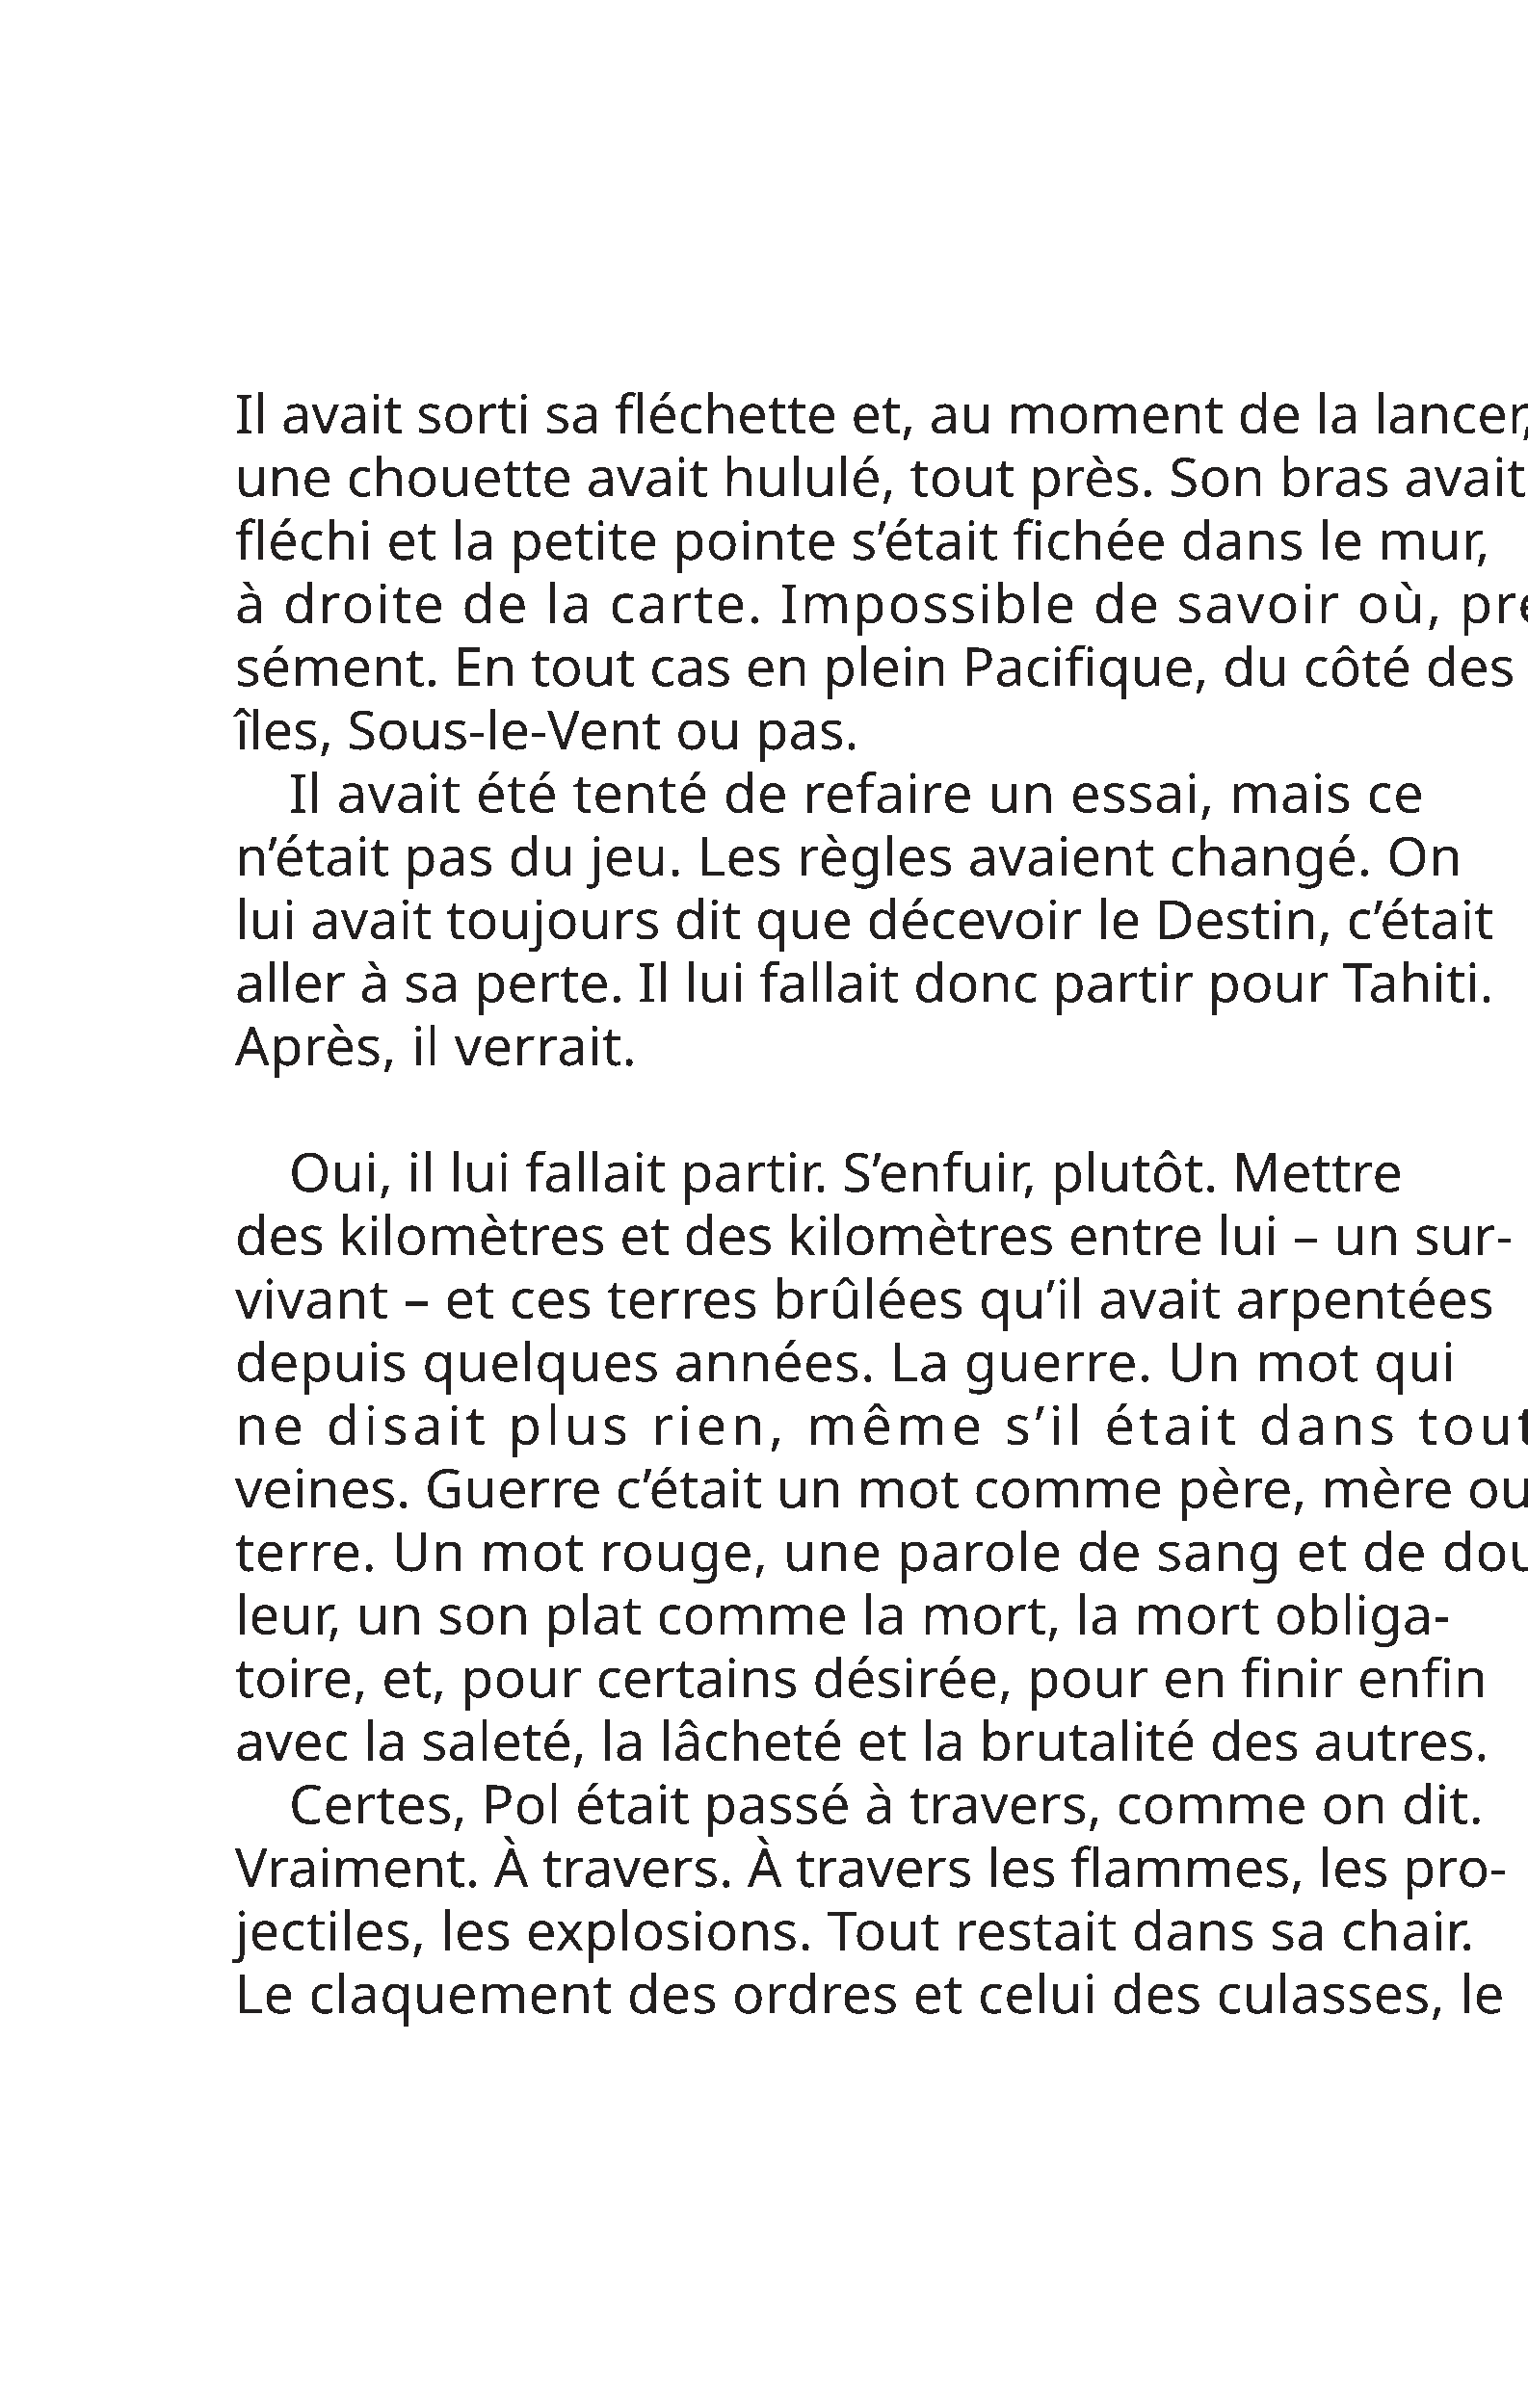
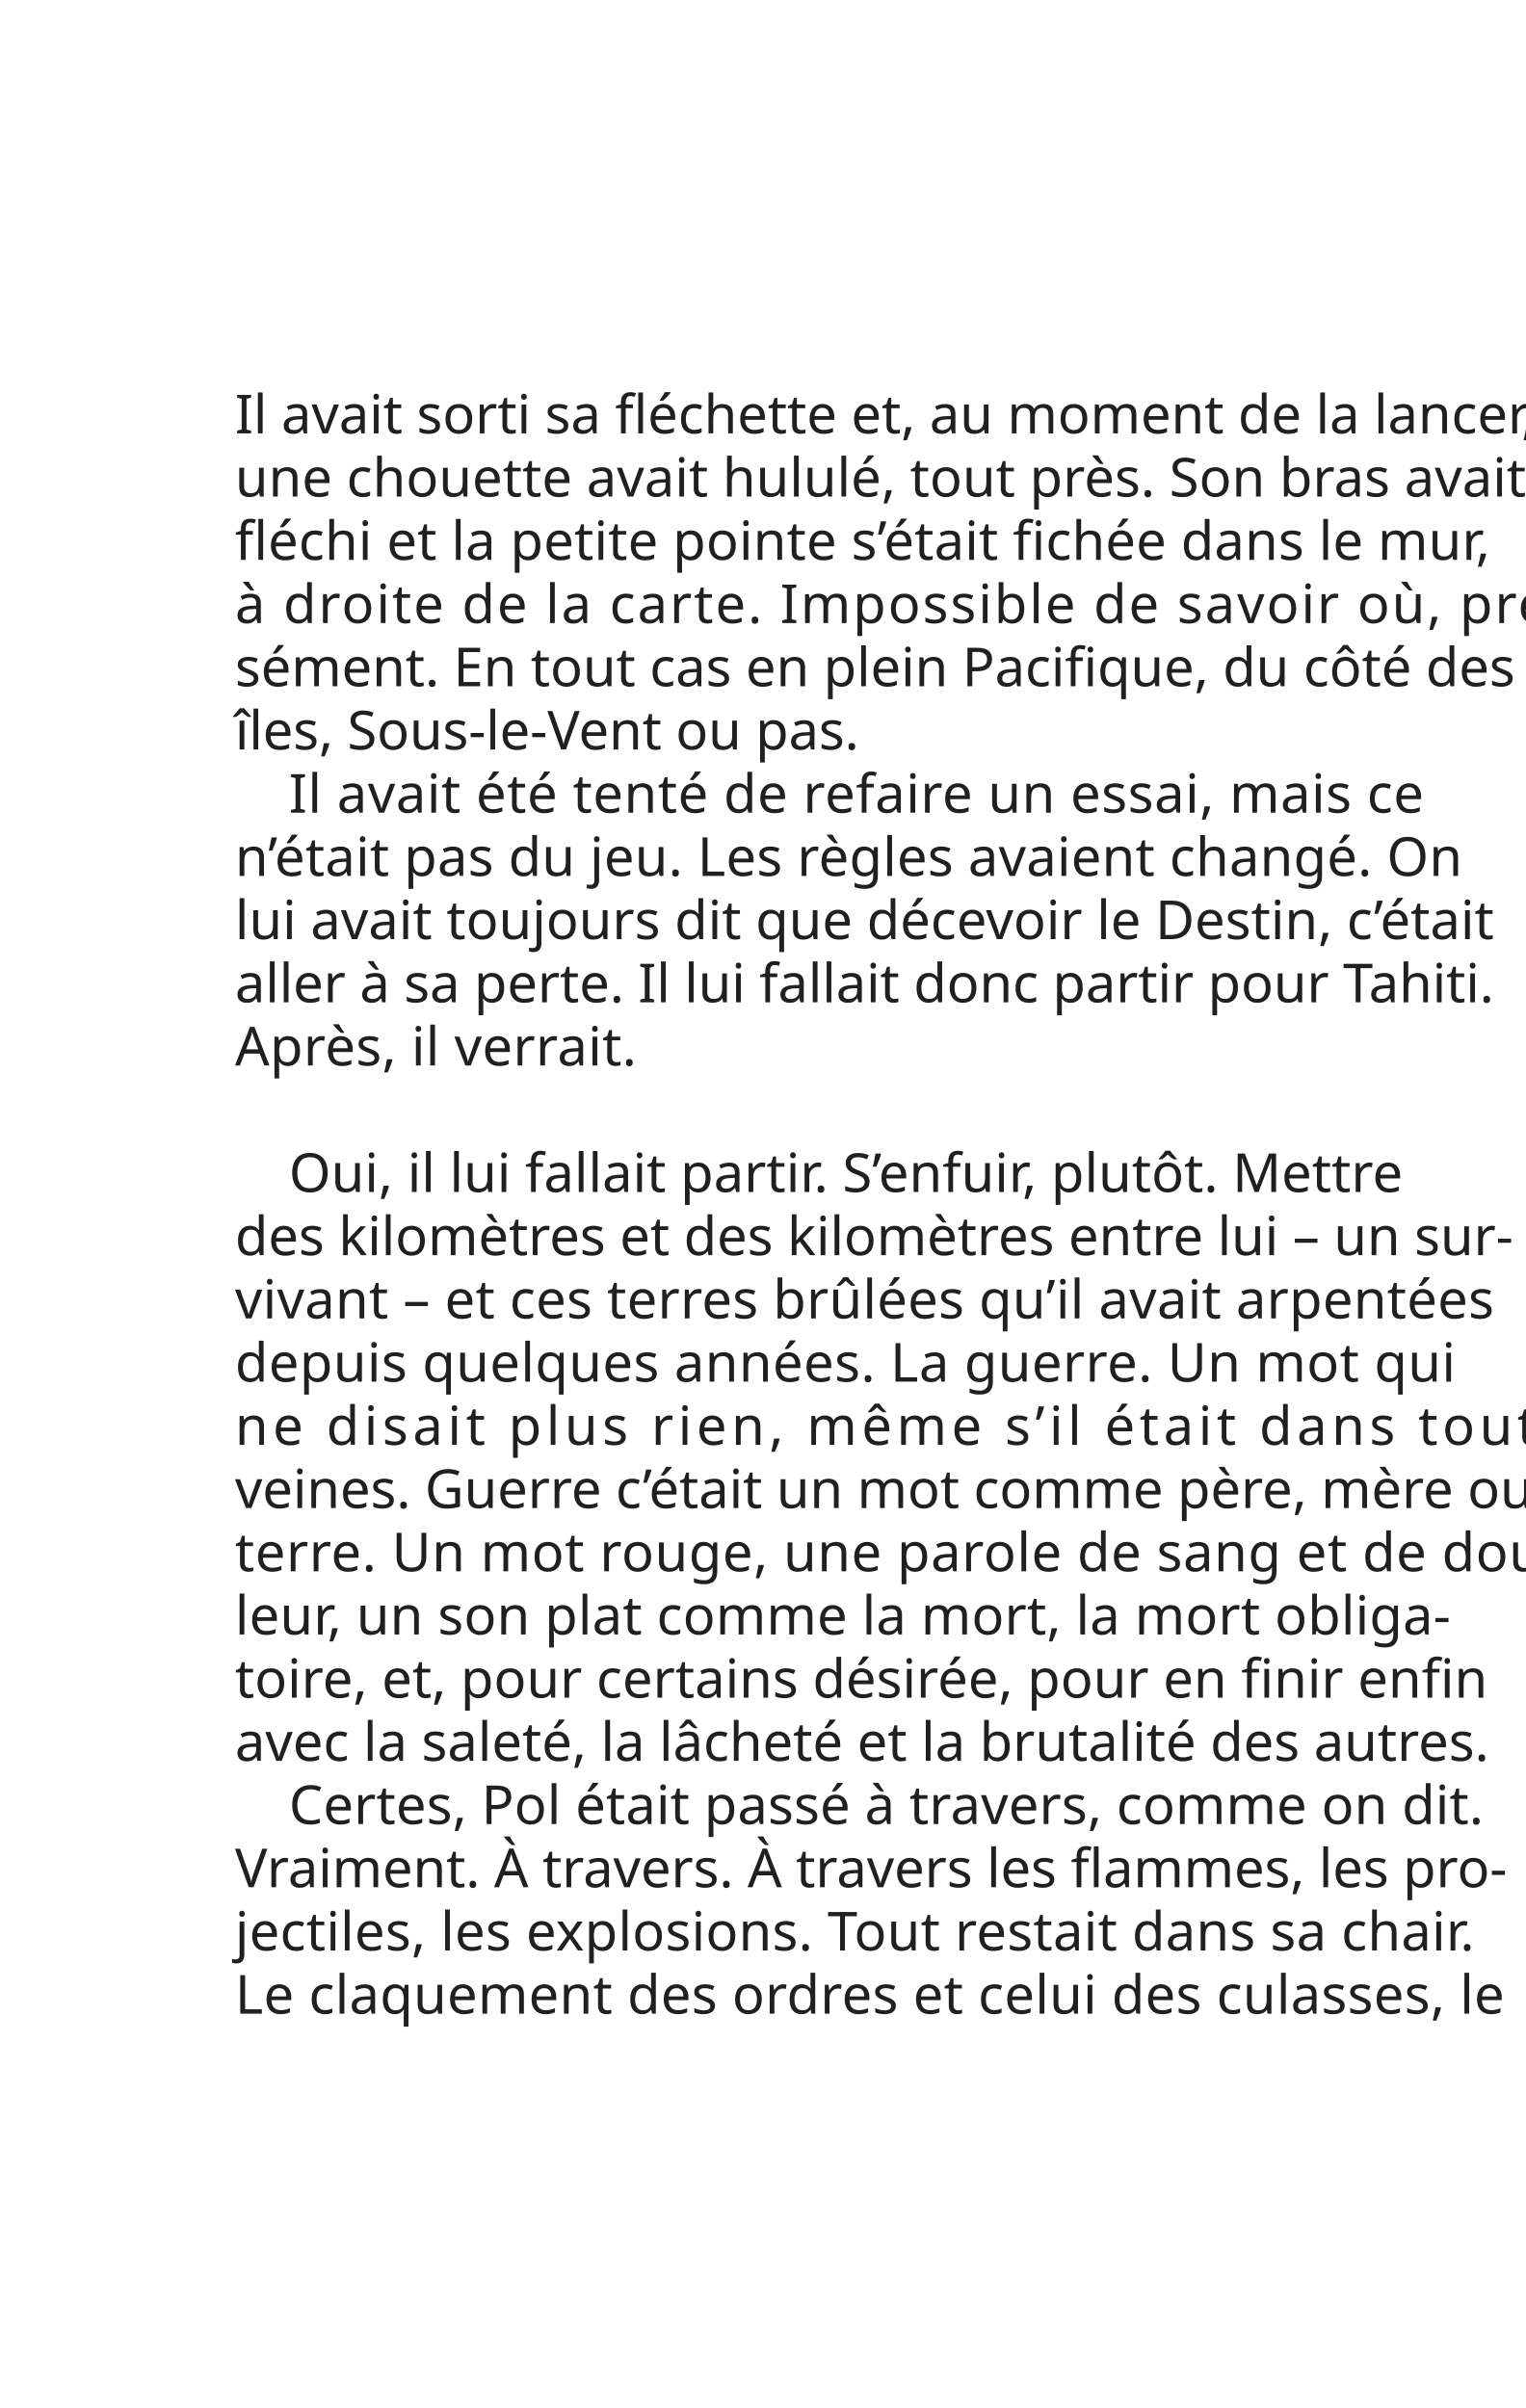
- <svg xmlns="http://www.w3.org/2000/svg" width="100%" height="100%" viewBox="0.00 0.00 368.5 581.1" version="1.1" image-rendering="optimizeSpeed" shape-rendering="optimizeSpeed" color-rendering="optimizeSpeed" text-rendering="optimizeSpeed">
-   <defs />
-   <style type="text/css">.ps00 {stroke:none;fill:#221F1F; }.ps29 {letter-spacing:-0.001px;word-spacing:7px;font-family:AGaramondPro-Regular-0908;font-size:13px; }.ps222 {letter-spacing:-0.003px;word-spacing:6px;font-family:AGaramondPro-Regular-0908;font-size:13px; }.ps25 {letter-spacing:-0.008px;word-spacing:2px;font-family:AGaramondPro-Regular-0908;font-size:13px; }.ps216 {letter-spacing:0.004px;word-spacing:9px;font-family:AGaramondPro-Regular-0908;font-size:13px; }.ps24 {letter-spacing:0.005px;word-spacing:8px;font-family:AGaramondPro-Regular-0908;font-size:13px; }.ps20 {letter-spacing:0.008px;word-spacing:8px;font-family:AGaramondPro-Regular-0908;font-size:13px; }.ps212 {letter-spacing:0.009px;word-spacing:9px;font-family:AGaramondPro-Regular-0908;font-size:13px; }.ps220 {letter-spacing:0.016px;word-spacing:6px;font-family:AGaramondPro-Regular-0908;font-size:13px; }.ps28 {letter-spacing:0.025px;word-spacing:3px;font-family:AGaramondPro-Regular-0908;font-size:13px; }.ps219 {letter-spacing:0.026px;word-spacing:6px;font-family:AGaramondPro-Regular-0908;font-size:13px; }.ps21 {letter-spacing:0.031px;word-spacing:8px;font-family:AGaramondPro-Regular-0908;font-size:13px; }.ps211 {letter-spacing:0.031px;word-spacing:8px;font-family:AGaramondPro-Regular-0908;font-size:13px; }.ps221 {letter-spacing:0.051px;word-spacing:3px;font-family:AGaramondPro-Regular-0908;font-size:13px; }.ps22 {letter-spacing:0.061px;word-spacing:9px;font-family:AGaramondPro-Regular-0908;font-size:13px; }.ps218 {letter-spacing:0.065px;word-spacing:7px;font-family:AGaramondPro-Regular-0908;font-size:13px; }.ps27 {letter-spacing:0.075px;word-spacing:6px;font-family:AGaramondPro-Regular-0908;font-size:13px; }.ps213 {letter-spacing:0.083px;word-spacing:8px;font-family:AGaramondPro-Regular-0908;font-size:13px; }.ps223 {letter-spacing:0.083px;word-spacing:8px;font-family:AGaramondPro-Regular-0908;font-size:13px; }.ps224 {letter-spacing:0.09px;word-spacing:3px;font-family:AGaramondPro-Regular-0908;font-size:13px; }.ps210 {letter-spacing:0.101px;word-spacing:4px;font-family:AGaramondPro-Regular-0908;font-size:13px; }.ps214 {letter-spacing:0.123px;word-spacing:5px;font-family:AGaramondPro-Regular-0908;font-size:13px; }.ps26 {letter-spacing:0.152px;word-spacing:9px;font-family:AGaramondPro-Regular-0908;font-size:13px; }.ps217 {letter-spacing:0.16px;word-spacing:1px;font-family:AGaramondPro-Regular-0908;font-size:13px; }.ps23 {letter-spacing:0.481px;font-family:AGaramondPro-Regular-0908;font-size:13px; }.ps215 {letter-spacing:1.092px;font-family:AGaramondPro-Regular-0908;font-size:13px; }</style>
+ <svg xmlns="http://www.w3.org/2000/svg" width="736px" height="1162px" viewBox="0 0 368 581" version="1.1" preserveAspectRatio="xMidYMid meet">
+   <style type="text/css">
+ .ps00 {stroke:none;fill:#221F1F; }
+ .ps29 {letter-spacing:-0.001px;word-spacing:7px;font-family:AGaramondPro-Regular-0908;font-size:13px; }
+ .ps222 {letter-spacing:-0.003px;word-spacing:6px;font-family:AGaramondPro-Regular-0908;font-size:13px; }
+ .ps25 {letter-spacing:-0.008px;word-spacing:2px;font-family:AGaramondPro-Regular-0908;font-size:13px; }
+ .ps216 {letter-spacing:0.004px;word-spacing:9px;font-family:AGaramondPro-Regular-0908;font-size:13px; }
+ .ps24 {letter-spacing:0.005px;word-spacing:8px;font-family:AGaramondPro-Regular-0908;font-size:13px; }
+ .ps20 {letter-spacing:0.008px;word-spacing:8px;font-family:AGaramondPro-Regular-0908;font-size:13px; }
+ .ps212 {letter-spacing:0.009px;word-spacing:9px;font-family:AGaramondPro-Regular-0908;font-size:13px; }
+ .ps220 {letter-spacing:0.016px;word-spacing:6px;font-family:AGaramondPro-Regular-0908;font-size:13px; }
+ .ps28 {letter-spacing:0.025px;word-spacing:3px;font-family:AGaramondPro-Regular-0908;font-size:13px; }
+ .ps219 {letter-spacing:0.026px;word-spacing:6px;font-family:AGaramondPro-Regular-0908;font-size:13px; }
+ .ps21 {letter-spacing:0.031px;word-spacing:8px;font-family:AGaramondPro-Regular-0908;font-size:13px; }
+ .ps211 {letter-spacing:0.031px;word-spacing:8px;font-family:AGaramondPro-Regular-0908;font-size:13px; }
+ .ps221 {letter-spacing:0.051px;word-spacing:3px;font-family:AGaramondPro-Regular-0908;font-size:13px; }
+ .ps22 {letter-spacing:0.061px;word-spacing:9px;font-family:AGaramondPro-Regular-0908;font-size:13px; }
+ .ps218 {letter-spacing:0.065px;word-spacing:7px;font-family:AGaramondPro-Regular-0908;font-size:13px; }
+ .ps27 {letter-spacing:0.075px;word-spacing:6px;font-family:AGaramondPro-Regular-0908;font-size:13px; }
+ .ps213 {letter-spacing:0.083px;word-spacing:8px;font-family:AGaramondPro-Regular-0908;font-size:13px; }
+ .ps223 {letter-spacing:0.083px;word-spacing:8px;font-family:AGaramondPro-Regular-0908;font-size:13px; }
+ .ps224 {letter-spacing:0.09px;word-spacing:3px;font-family:AGaramondPro-Regular-0908;font-size:13px; }
+ .ps210 {letter-spacing:0.101px;word-spacing:4px;font-family:AGaramondPro-Regular-0908;font-size:13px; }
+ .ps214 {letter-spacing:0.123px;word-spacing:5px;font-family:AGaramondPro-Regular-0908;font-size:13px; }
+ .ps26 {letter-spacing:0.152px;word-spacing:9px;font-family:AGaramondPro-Regular-0908;font-size:13px; }
+ .ps217 {letter-spacing:0.16px;word-spacing:1px;font-family:AGaramondPro-Regular-0908;font-size:13px; }
+ .ps23 {letter-spacing:0.481px;font-family:AGaramondPro-Regular-0908;font-size:13px; }
+ .ps215 {letter-spacing:1.092px;font-family:AGaramondPro-Regular-0908;font-size:13px; }
+ 	</style>
  <g id="surface1">
    <text transform="matrix(1 0 0 1 56.6929 104.567)">
      <tspan x="0,4.511,7.722,10.777,15.912,21.502,27.027,30.056,34.055,37.11,41.317,47.414,51.951,56.085,59.433,62.488,66.695,71.955,75.01,79.69,82.706,87.862,93.07,99.57,104.74,108.92,112.82,117.97,121.03,126.18,130.18,133.44,136.49,141.64,148.3,151.35,161.42,167.51,177.57,182.64,189.14,193.14,196.19,202.72,207.86,210.92,214.14,219.4,222.45,225.67,231.2,237.83,243.16,248.21,251.85,255.11" y="0" class="ps00 ps20">Il avait sorti sa fléchette et, au moment de la lancer, </tspan>
      <tspan x="0,6.838,13.494,18.673,22.222,27.453,33.966,40.102,46.68,51.86,56.059,59.985,65.159,68.708,73.856,79.472,85.023,88.065,92.087,95.636,102.06,108.97,111.92,118.84,121.88,127.03,130.31,133.86,137.74,143.87,150.33,154.35,157.9,164.29,168.52,173.84,178.02,181.3,184.85,191.24,197.34,204.19,207.74,214.05,218.43,223.98,228.2,231.75,236.9,242.52,248.07,251.11,255.13" y="15.249" class="ps00 ps21">une chouette avait hululé, tout près. Son bras avait </tspan>
      <tspan x="0,4.719,7.774,12.983,18.244,25.095,28.475,32.284,37.493,41.545,45.354,48.627,53.94,57.749,64.401,69.61,73.783,76.838,80.777,85.964,89.773,96.425,102.53,105.94,112.48,116.42,121.6,125.41,129.36,132.65,137.86,142.02,147.59,150.64,154.69,158.5,162.8,166,171.26,177.79,183,188.21,192.02,198.82,204.38,211.27,215.53,219.33,222.39,227.58,231.39,241.34,248.18,251.85,255.1" y="30.511" class="ps00 ps22">fléchi et la petite pointe s’était fichée dans le mur, </tspan>
      <tspan x="0,5.278,9.009,15.834,20.072,26.182,29.237,33.176,38.35,42.081,48.646,53.82,57.551,60.814,66.092,69.823,75.257,80.808,85.371,89.31,94.445,97.721,101.45,105.94,115.99,122.6,128.93,133.24,137.36,140.56,146.89,149.94,155.12,158.85,165.41,170.59,174.32,178.57,183.73,189.2,195.31,198.76,203.1,206.83,212.98,219.66,222.94,226.67,233.06,237.3,242.5,247.71,250.95" y="45.76" class="ps00 ps23">à droite de la carte. Impossible de savoir où, préci-</tspan>
      <tspan x="0,4.204,9.357,19.432,24.515,31.028,35.025,38.28,41.725,49.322,56.152,59.597,63.458,69.581,76.029,80.033,83.478,88.899,94.437,98.641,102.09,107.17,114.01,117.45,123.85,126.88,131.96,135.39,142.22,145.67,152.43,157.69,162.9,166.37,170.65,173.79,180.03,186.61,191.76,195.02,198.46,204.89,211.55,215,220.32,226.44,230.35,235.51,238.96,245.5,250.8,255.01" y="61.009" class="ps00 ps24">sément. En tout cas en plein Pacifique, du côté des </tspan>
      <tspan x="0,3.497,6.513,11.804,15.99,19.232,22.352,28.701,34.811,41.636,45.809,49.722,52.738,57.879,61.064,68.838,73.908,80.408,84.399,87.519,93.629,100.28,103.4,109.99,115.51,119.7" y="76.271" class="ps00 ps25">îles, Sous-le-Vent ou pas.</tspan>
      <tspan x="13,17.641,20.982,26.65,31.915,37.635,43.29,46.449,50.592,56.26,61.56,65.59,70.89,76.558,80.588,85.788,92.418,96.448,101.75,107.42,114.07,119.35,125.02,129.35,134.65,138.63,144.28,147.78,152.11,157.41,163.07,170.03,176.98,182.65,188.07,192.48,196.83,202.49,205.75,209.13,214.8,225.18,230.84,234.33,238.68,244.35,249.81,254.96" y="91.52" class="ps00 ps26">Il avait été tenté de refaire un essai, mais ce </tspan>
      <tspan x="0,6.422,9.763,14.986,19.198,24.814,27.921,31.988,36.681,43.347,48.963,53.238,57.931,64.418,71.152,75.845,79.043,84.204,90.935,94.26,98.953,106.51,111.89,116.16,120.86,125.15,130.42,136.48,139.58,144.96,149.23,153.93,159.14,164.82,170.44,173.69,178.84,185.41,189.48,194.17,199.53,206.37,211.98,218.91,224.79,230.01,233.33,238.03,248.3,255.12" y="106.77" class="ps00 ps27">n’était pas du jeu. Les règles avaient changé. On </tspan>
      <tspan x="0,2.951,9.789,13.155,16.691,21.839,27.455,33.006,36.048,40.063,43.599,47.473,53.609,60.018,63.164,69.3,76.125,80.466,84.69,88.226,95.051,98.093,102.11,105.64,111.88,118.46,123.64,127.17,133.72,138.91,144.27,149.6,155.07,161.17,164.53,168.87,172.41,175.45,180.62,184.16,194.33,199.64,203.87,208.03,211.47,218.09,221.36,224.9,229.88,233.15,238.33,242.47,248.02,251.07,255.08" y="122.02" class="ps00 ps28">lui avait toujours dit que décevoir le Destin, c’était </tspan>
      <tspan x="0,5.603,8.983,11.999,17.056,21.371,24.465,29.715,32.809,37.007,42.258,45.352,51.942,56.999,61.536,65.436,70.582,73.831,76.925,81.436,84.647,87.741,90.666,97.491,100.83,103.92,107.77,113.38,116.76,119.99,125.52,128.55,132.54,135.63,142.1,148.18,154.81,160.01,163.1,169.69,175.2,179.74,183.87,187.21,191.53,194.62,201.21,207.32,214.13,218.45,221.54,229.07,234.69,241.51,244.54,248.67,251.92,255.17" y="137.27" class="ps00 ps29">aller à sa perte. Il lui fallait donc partir pour Tahiti. </tspan>
      <tspan x="0,8.2,14.57,18.769,24.06,28.246,31.496,34.616,38.059,41.27,44.39,49.85,54.907,59.324,63.742,69.267,72.296,76.287" y="152.52" class="ps00 ps210">Après, il verrait.</tspan>
      <tspan x="13,23.366,30.23,33.415,36.704,40.695,44.244,47.494,51.485,54.449,61.313,64.685,68.676,72.563,78.218,81.65,84.926,90.503,93.571,97.594,101.58,108.21,113.77,118.35,122.53,125.99,129.89,133.17,137.16,143.55,145.66,150.77,157.76,161.87,168.73,172.19,175.87,179.15,183.14,189.58,192.54,199.03,202.93,209.08,213.11,216.39,220.38,232.07,237.28,241.5,245.68,249.93,255.08" y="183.03" class="ps00 ps211">Oui, il lui fallait partir. S’enfuir, plutôt. Mettre </tspan>
      <tspan x="0,6.552,11.869,16.077,19.574,26.217,29.74,32.782,38.892,48.98,54.167,58.314,62.539,67.856,72.068,75.565,80.722,84.722,88.219,94.771,100.09,104.3,107.79,114.44,117.96,121,127.11,137.2,142.39,146.53,150.76,156.08,160.29,163.78,168.87,175.39,179.54,183.77,188.92,192.42,195.36,202.2,205.55,209.04,215.55,219.05,225.89,232.72,236.22,240.43,247.25,250.94" y="198.28" class="ps00 ps212">des kilomètres et des kilomètres entre lui – un sur-</tspan>
      <tspan x="0,5.837,9.165,14.864,20.467,27.045,31.114,35.625,42.208,46.719,51.951,56.025,60.536,65.944,71.313,75.595,80.106,84.084,89.206,93.605,97.882,103.25,107.53,112.04,118.38,122.95,129.91,133.01,138.24,143.61,147.89,152.4,158.69,165,168.35,171.93,175.22,179.73,184.93,190.6,196.2,199.3,203.37,207.88,213.47,218,224.67,229.81,236.38,240.36,245.59,250.96,255.16" y="213.54" class="ps00 ps213">vivant – et ces terres brûlées qu’il avait arpentées </tspan>
      <tspan x="0,6.656,11.869,18.382,25.324,28.788,33.111,38.545,44.889,51.571,56.843,59.976,66.319,73.001,78.422,82.738,88.172,93.827,100.87,107.62,112.92,118.35,122.64,126.01,131.44,139.01,144.38,149.81,155.97,162.66,167.83,172.31,176.64,181.86,185.23,190.66,200.06,207.01,212.44,222.63,228.86,232.97,238.41,244.75,251.69,255.03" y="228.79" class="ps00 ps214">depuis quelques années. La guerre. Un mot qui </tspan>
      <tspan x="0,6.695,11.908,16.25,23.114,26.585,30.875,36.465,39.559,43.615,47.957,54.405,57.395,64.285,68.549,72.891,77.324,80.548,85.683,92.352,95.667,100.01,110.14,115.28,125.41,130.62,134.97,138.94,142.29,145.85,149.12,153.47,158.7,162.89,168.48,171.57,175.63,179.97,186.8,192.39,199.35,203.62,207.96,211.87,218.05,224.55,228.51,233.87,238.13,242.48,245.56,250.91,255.11" y="244.05" class="ps00 ps215">ne disait plus rien, même s’il était dans toutes les </tspan>
      <tspan x="0,5.46,10.53,13.949,20.579,25.87,30.03,33.284,36.365,45.92,52.485,57.542,61.91,66.109,71.257,74.338,79.291,82.554,87.706,91.827,97.352,100.38,104.38,107.46,114.28,121.11,124.19,134.25,140.36,144.35,147.44,152.74,158.84,169.21,179.27,184.42,187.51,194.1,199.16,203.36,208.49,211.75,214.83,224.89,229.95,234.14,239.29,242.37,248.48,255.14" y="259.3" class="ps00 ps216">veines. Guerre c’était un mot comme père, mère ou </tspan>
      <tspan x="0,3.913,8.97,13.338,17.55,22.659,25.909,29.328,38.623,45.448,48.867,58.942,65.052,69.043,72.462,76.674,82.797,89.613,95.411,100.55,103.8,107.21,114.03,120.67,125.82,129.24,135.79,141.32,145.53,151.65,154.68,159.83,163.25,169.79,174.94,178.35,182.58,188.12,194.97,200.77,204.19,209.36,213.35,216.77,223.31,228.46,231.88,238.36,244.49,250.99" y="274.55" class="ps00 ps217">terre. Un mot rouge, une parole de sang et de dou-</tspan>
      <tspan x="0,3.094,8.242,15.119,18.824,22.139,26.611,33.501,40.391,44.863,49.127,55.276,62.166,66.638,73.099,76.401,81.614,85.67,90.142,95.524,101.69,112.13,122.26,127.48,131.95,135.23,140.54,145.01,155.15,161.32,165.92,169.97,173.29,177.76,181.04,186.35,190.83,200.97,207.13,211.73,215.79,220.26,226.5,232.87,236.25,239.65,245.67,250.93" y="289.8" class="ps00 ps218">leur, un son plat comme la mort, la mort obliga-</tspan>
      <tspan x="0,3.887,9.997,13.442,17.68,22.854,26.13,29.952,35.126,39.143,42.419,46.241,52.858,59.007,65.858,70.213,74.035,79.404,84.487,89.05,93.21,98.774,102.23,109.16,113.4,117.22,123.79,129.12,133.24,136.68,140.92,146.15,151.32,154.6,158.42,165.04,171.18,178.03,182.39,186.21,191.39,198.24,202.06,206.36,209.82,216.77,220.22,224.56,228.38,233.48,240.47,244.78,248.24,255.09" y="305.05" class="ps00 ps219">toire, et, pour certains désirée, pour en finir enfin </tspan>
      <tspan x="0,5.135,10.595,15.759,20.974,24.094,27.321,32.588,35.708,39.923,45.526,48.542,53.716,57.616,62.751,66.017,69.137,72.363,77.631,80.751,83.977,89.245,94.461,100.96,106.12,110.02,115.19,118.31,123.47,127.48,130.6,133.82,139.09,142.21,148.49,152.99,159.42,163.55,169.15,172.45,175.48,179.38,184.54,187.66,194.19,199.48,203.69,206.81,211.96,218.4,222.52,226.72,232.01,236.17" y="320.29" class="ps00 ps220">avec la saleté, la lâcheté et la brutalité des autres.</tspan>
      <tspan x="13,22.269,27.378,31.967,35.919,41.262,45.5,48.801,52.935,59.591,65.753,69.014,73.148,78.347,82.52,88.097,91.178,95.22,99.354,106,111.57,115.82,120.07,125.27,129.4,134.71,138.84,143.01,147.42,152.61,158.12,163.23,167.65,171.9,175.2,179.33,184.69,190.84,201.26,211.38,216.58,220.71,226.83,233.71,237.85,244.7,247.78,251.82,255.12" y="335.54" class="ps00 ps221">Certes, Pol était passé à travers, comme on dit. </tspan>
      <tspan x="0,7.865,12.22,17.745,21.19,31.252,36.322,42.822,46.81,50.058,53.477,61.573,64.992,69.113,73.468,78.603,84.063,89.12,93.488,97.685,100.93,104.35,112.45,115.87,119.99,124.34,129.48,134.94,139.99,144.36,148.56,151.98,154.99,160.28,164.48,167.9,172.58,175.82,181.37,191.74,201.8,207.1,211.29,214.54,217.96,220.97,226.27,230.46,233.88,240.25,244.45,250.98" y="350.79" class="ps00 ps222">Vraiment. À travers. À travers les flammes, les pro-</tspan>
      <tspan x="0,3.198,8.45,13.845,18.057,21.632,24.726,30.095,34.359,37.692,42.359,45.453,50.822,55.104,59.771,65.114,70.86,77.321,80.415,86.817,90.977,94.227,100.38,107.36,111.61,114.94,119.61,126.93,133.11,139.63,143.7,148.36,152.64,158.01,162.29,166.49,172.09,175.2,179.28,183.94,190.78,196.38,203.36,207.64,212.31,216.59,221.93,226.59,231.88,238.65,244.26,247.74,251.67,254.92" y="366.04" class="ps00 ps223">jectiles, les explosions. Tout restait dans sa chair. </tspan>
      <tspan x="0,7.54,12.766,17.316,22.606,25.906,31.248,37.54,44.17,49.331,59.471,64.606,71.184,75.253,79.803,86.407,91.776,96.065,100.61,106.79,111.01,117.88,122.16,127.52,131.8,136.35,141.59,145.67,150.22,155.63,160.84,163.84,170.73,174.16,178.71,185.32,190.69,194.98,199.53,204.82,211.78,215.09,220.69,224.98,229.27,234.63,238.9,242.24,246.79,249.88,255.03" y="381.29" class="ps00 ps224">Le claquement des ordres et celui des culasses, le </tspan>
    </text>
  </g>
</svg>
